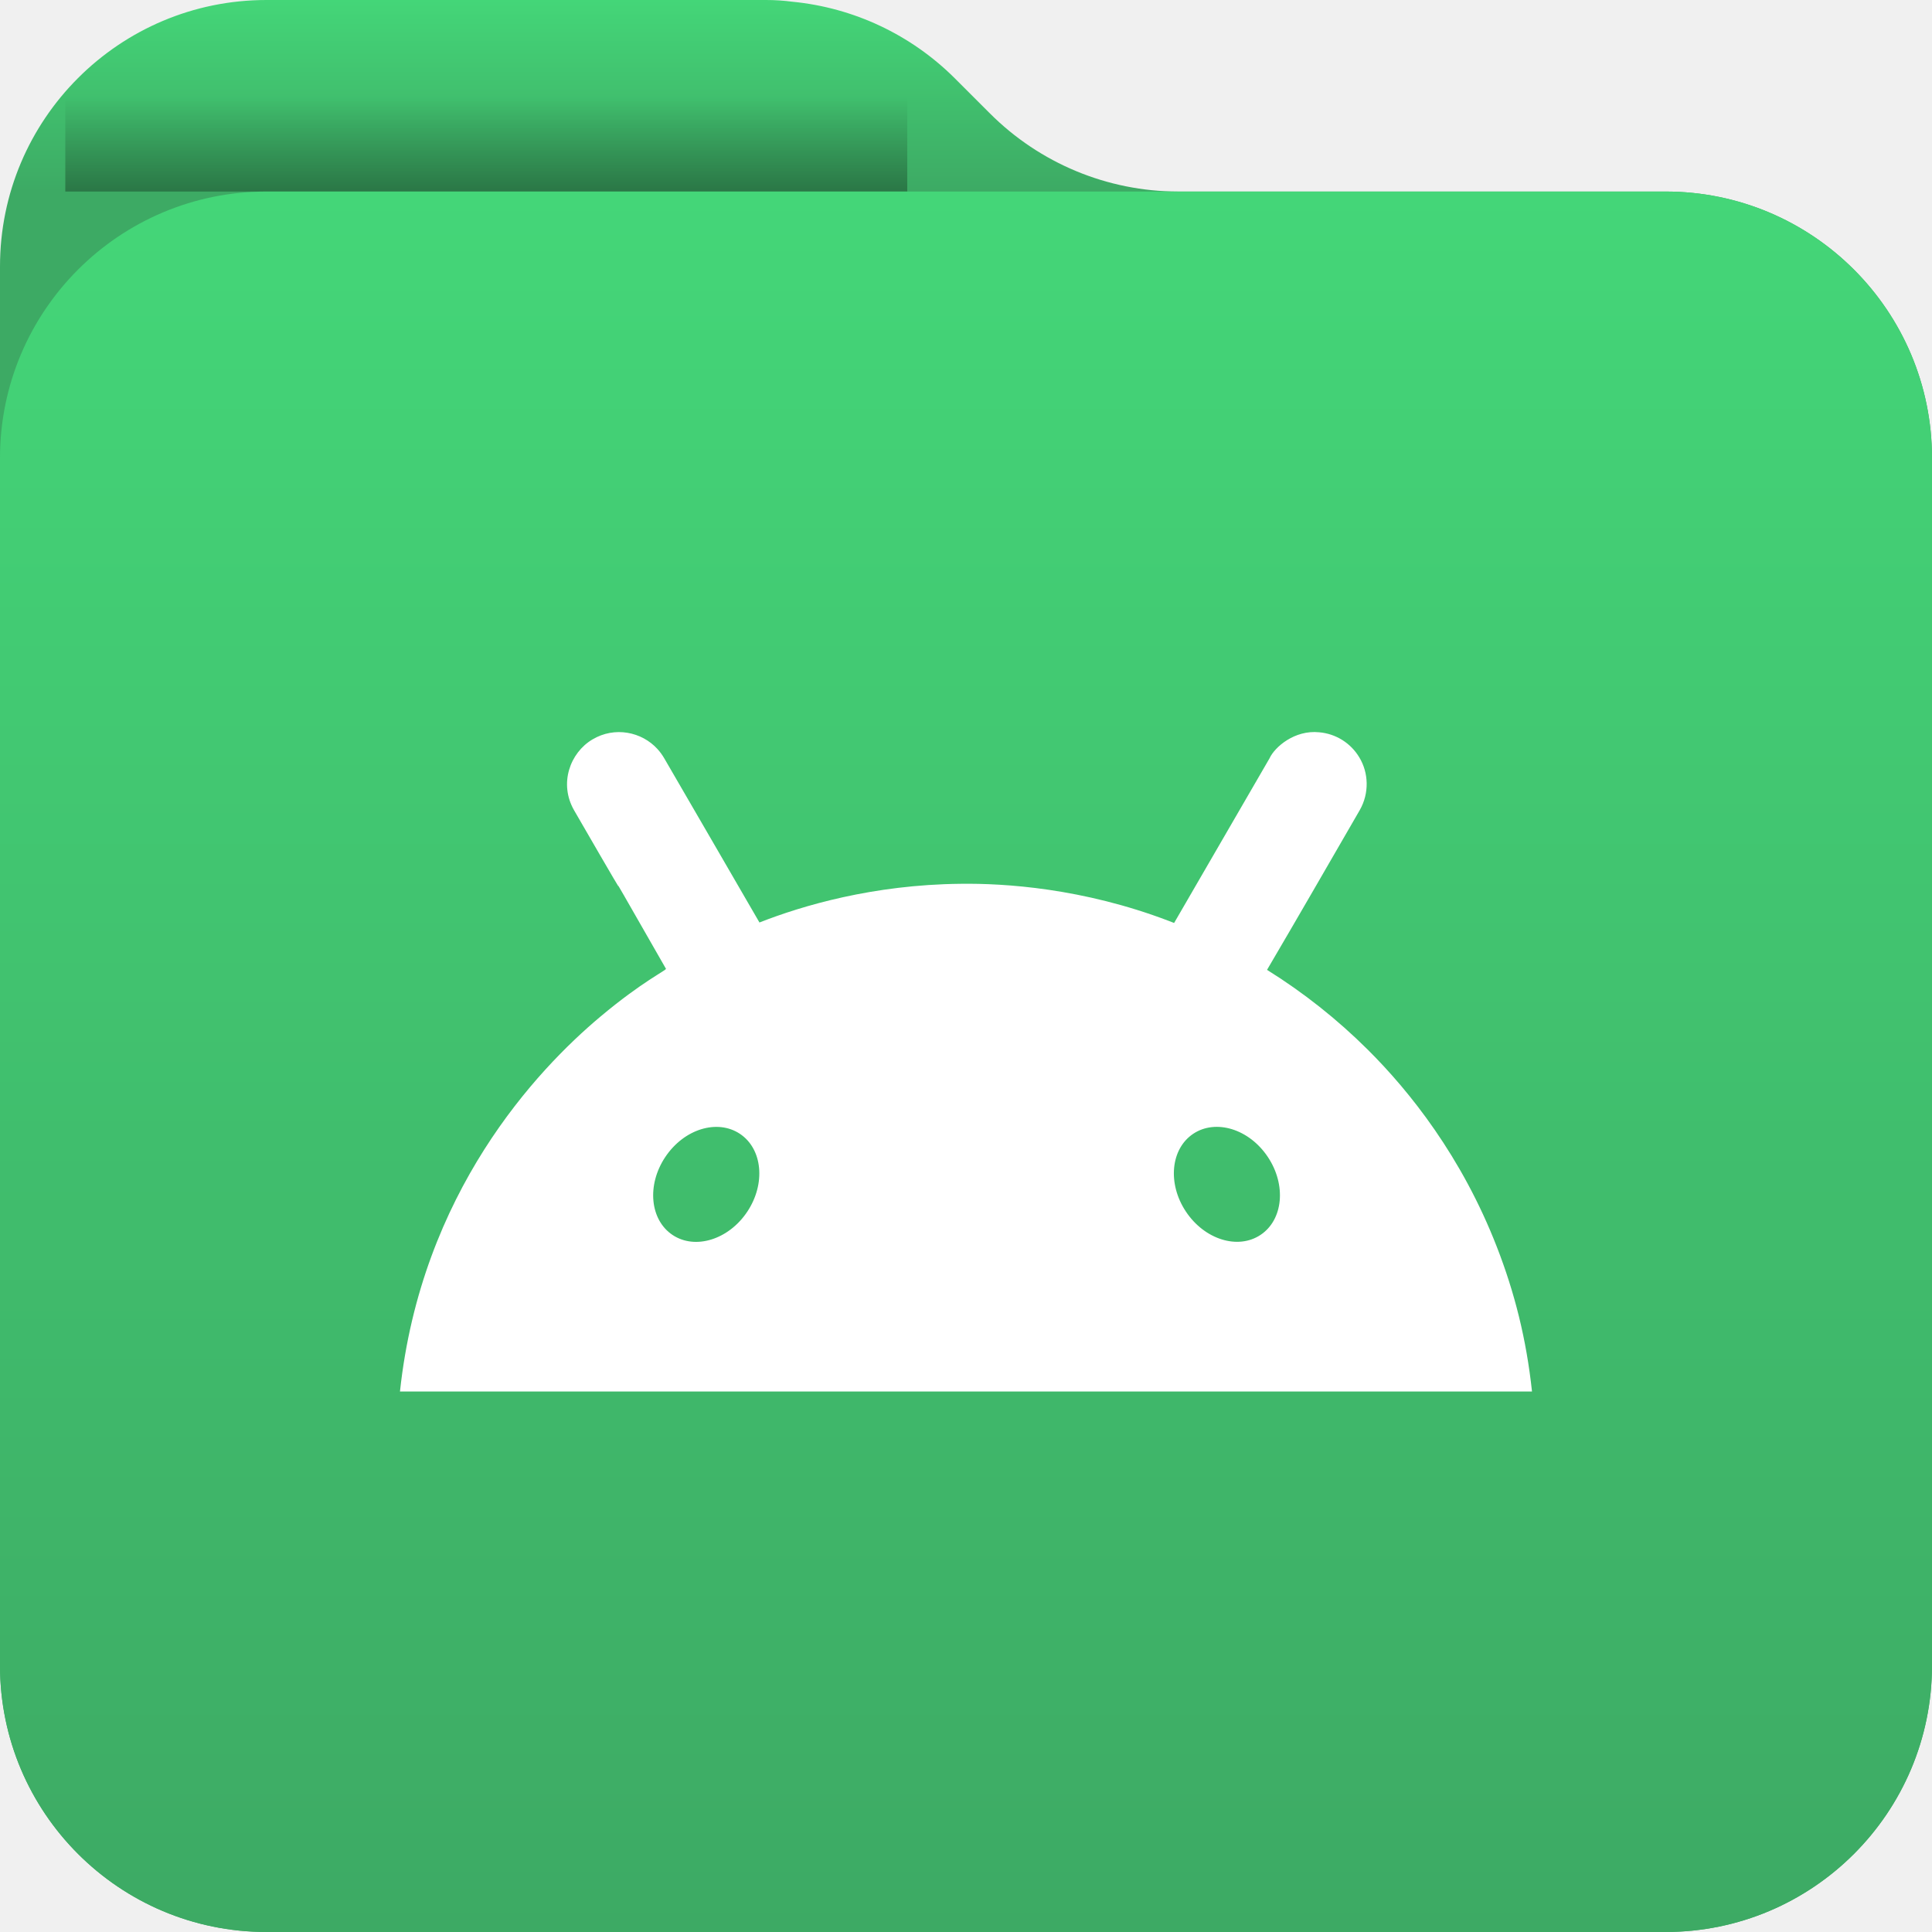
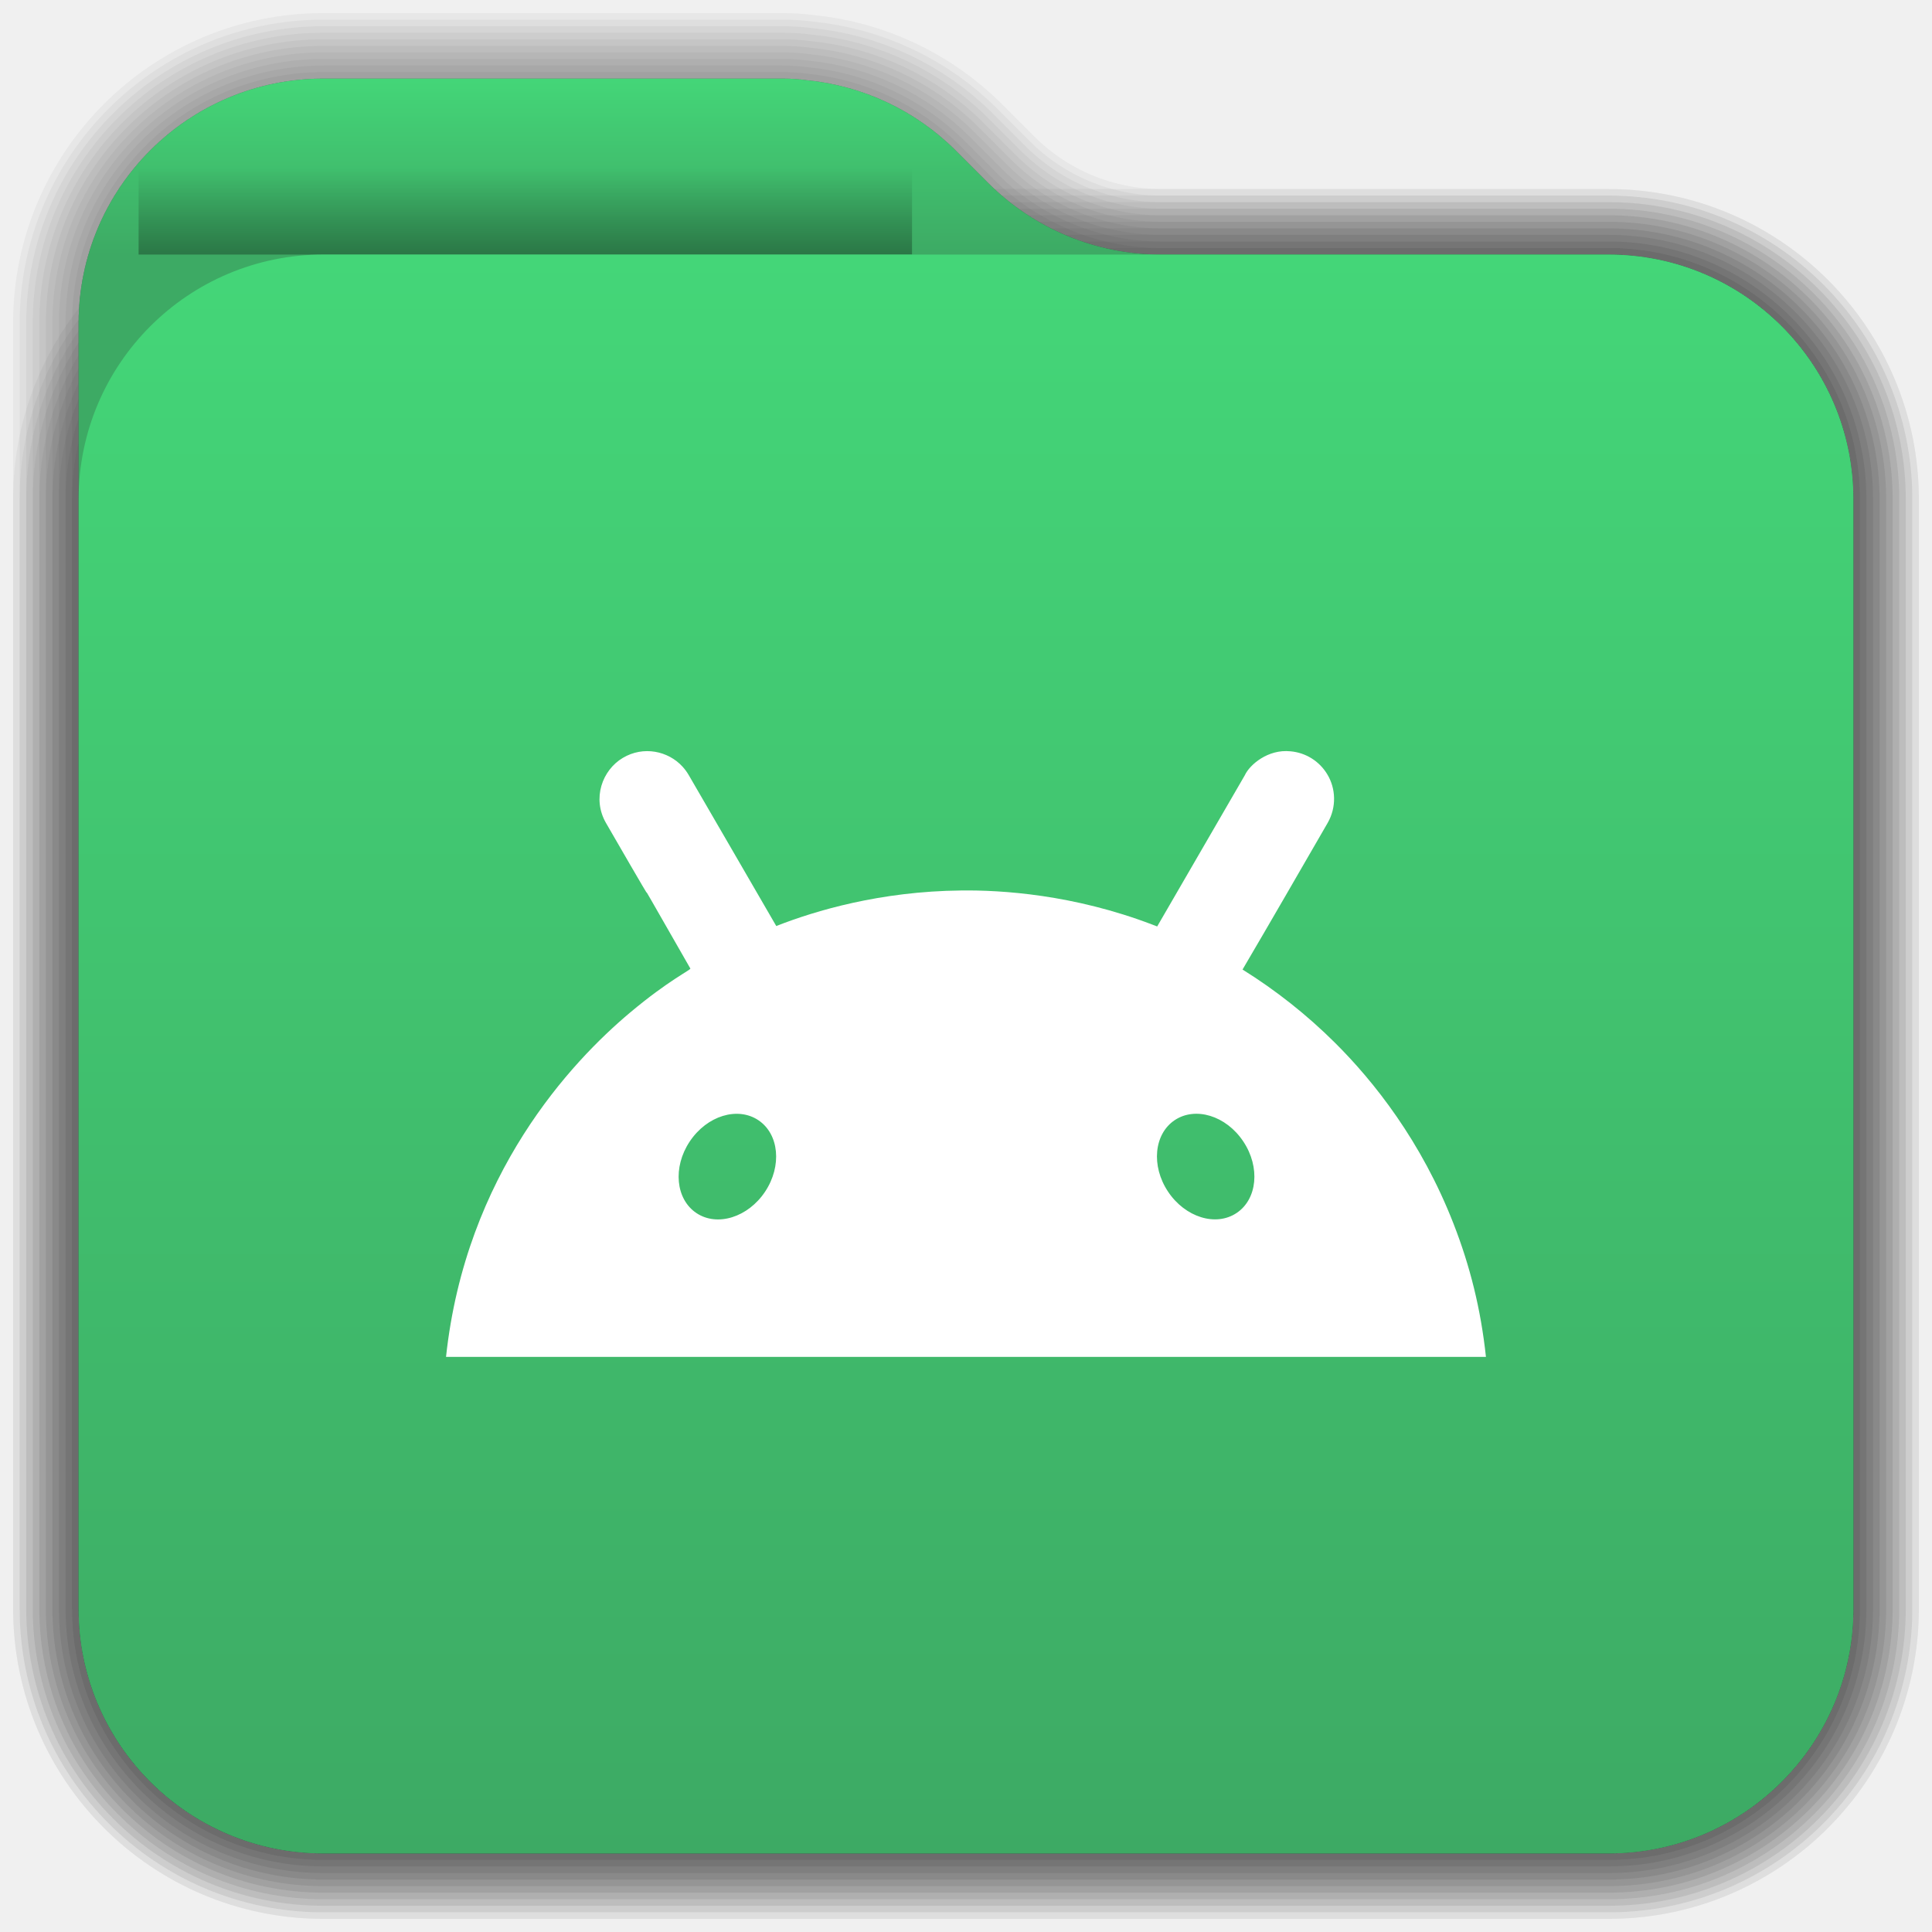
- <svg xmlns="http://www.w3.org/2000/svg" xmlns:xlink="http://www.w3.org/1999/xlink" width="512" height="512" viewBox="0 0 135.467 135.467" version="1.1" id="svg1" xml:space="preserve">
+ <svg xmlns="http://www.w3.org/2000/svg" xmlns:xlink="http://www.w3.org/1999/xlink" width="512" height="512" viewBox="-6 -6 147.467 147.467" version="1.1" id="svg1" xml:space="preserve">
  <defs id="defs1">
    <linearGradient id="linearGradient17">
      <stop style="stop-color:#e5e5e5;stop-opacity:1;" offset="0" id="stop17" />
      <stop style="stop-color:#a8a8a8;stop-opacity:1;" offset="1" id="stop18" />
    </linearGradient>
    <linearGradient id="linearGradient15">
      <stop style="stop-color:#e5e5e5;stop-opacity:1;" offset="0" id="stop15" />
      <stop style="stop-color:#a8a8a8;stop-opacity:1;" offset="1" id="stop16" />
    </linearGradient>
    <linearGradient xlink:href="#linearGradient15" id="linearGradient16" x1="55.033" y1="6.35" x2="55.033" y2="18.521" gradientUnits="userSpaceOnUse" />
    <linearGradient xlink:href="#linearGradient17" id="linearGradient18" x1="67.733" y1="18.521" x2="67.733" y2="129.117" gradientUnits="userSpaceOnUse" />
    <linearGradient data-orig="1fc95c,169443" x1="55.033" y1="6.35" x2="55.033" y2="18.521" gradientUnits="userSpaceOnUse" id="linearGradient16_tint">
      <stop style="stop-color:#44d678;stop-opacity:1;" offset="0" />
      <stop style="stop-color:#3daa64;stop-opacity:1;" offset="1" />
    </linearGradient>
    <linearGradient data-orig="1fc95c,169443" x1="67.733" y1="18.521" x2="67.733" y2="129.117" gradientUnits="userSpaceOnUse" id="linearGradient18_tint">
      <stop style="stop-color:#44d678;stop-opacity:1;" offset="0" />
      <stop style="stop-color:#3daa64;stop-opacity:1;" offset="1" />
    </linearGradient>
    <linearGradient id="tabShade" x1="0" y1="12.521" x2="0" y2="18.521" gradientUnits="userSpaceOnUse">
      <stop offset="0" style="stop-color:#000000;stop-opacity:0" />
      <stop offset="1" style="stop-color:#000000;stop-opacity:0.3" />
    </linearGradient>
  </defs>
  <g id="layer1">
+     <g id="folder-shadow" style="fill:#000000;stroke:#000000;stroke-linejoin:round" transform="matrix(1.103449,0,0,1.103449,-7.006964,-7.006964)">
+       <path d="M 23.283,6.35 C 13.931,6.35 6.35,13.931 6.35,23.283 v 88.9 c -4.4e-6,9.352 7.581,16.933 16.933,16.933 h 88.9 c 9.352,0 16.933,-7.581 16.933,-16.933 V 35.454 c 0,-9.352 -7.581,-16.933 -16.933,-16.933 H 81.206 c -4.482,-0.007 -8.778,-1.79 -11.947,-4.959 h -5.17e-4 L 67.006,11.31 C 64.233,8.55 60.589,6.836 56.694,6.459 56.144,6.386 55.589,6.35 55.033,6.35 h -0.009 z" style="fill-opacity:0.04;stroke-opacity:0.04;stroke-width:9.062" />
+       <path d="m 23.283,18.521 c -9.352,-1e-6 -16.933,7.581 -16.933,16.933 v 76.729 c -4.4e-6,9.352 7.581,16.933 16.933,16.933 h 88.9 c 9.352,0 16.933,-7.581 16.933,-16.933 V 35.454 c 0,-9.352 -7.581,-16.933 -16.933,-16.933 z" style="fill-opacity:0.04;stroke-opacity:0.04;stroke-width:9.062" />
+       <path d="M 23.283,6.35 C 13.931,6.35 6.35,13.931 6.35,23.283 v 88.9 c -4.4e-6,9.352 7.581,16.933 16.933,16.933 h 88.9 c 9.352,0 16.933,-7.581 16.933,-16.933 V 35.454 c 0,-9.352 -7.581,-16.933 -16.933,-16.933 H 81.206 c -4.482,-0.007 -8.778,-1.79 -11.947,-4.959 h -5.17e-4 L 67.006,11.31 C 64.233,8.55 60.589,6.836 56.694,6.459 56.144,6.386 55.589,6.35 55.033,6.35 h -0.009 z" style="fill-opacity:0.04;stroke-opacity:0.04;stroke-width:8.156" />
+       <path d="m 23.283,18.521 c -9.352,-1e-6 -16.933,7.581 -16.933,16.933 v 76.729 c -4.4e-6,9.352 7.581,16.933 16.933,16.933 h 88.9 c 9.352,0 16.933,-7.581 16.933,-16.933 V 35.454 c 0,-9.352 -7.581,-16.933 -16.933,-16.933 z" style="fill-opacity:0.04;stroke-opacity:0.04;stroke-width:8.156" />
+       <path d="M 23.283,6.35 C 13.931,6.35 6.35,13.931 6.35,23.283 v 88.9 c -4.4e-6,9.352 7.581,16.933 16.933,16.933 h 88.9 c 9.352,0 16.933,-7.581 16.933,-16.933 V 35.454 c 0,-9.352 -7.581,-16.933 -16.933,-16.933 H 81.206 c -4.482,-0.007 -8.778,-1.79 -11.947,-4.959 h -5.17e-4 L 67.006,11.31 C 64.233,8.55 60.589,6.836 56.694,6.459 56.144,6.386 55.589,6.35 55.033,6.35 h -0.009 z" style="fill-opacity:0.04;stroke-opacity:0.04;stroke-width:7.250" />
+       <path d="m 23.283,18.521 c -9.352,-1e-6 -16.933,7.581 -16.933,16.933 v 76.729 c -4.4e-6,9.352 7.581,16.933 16.933,16.933 h 88.9 c 9.352,0 16.933,-7.581 16.933,-16.933 V 35.454 c 0,-9.352 -7.581,-16.933 -16.933,-16.933 z" style="fill-opacity:0.04;stroke-opacity:0.04;stroke-width:7.250" />
+       <path d="M 23.283,6.35 C 13.931,6.35 6.35,13.931 6.35,23.283 v 88.9 c -4.4e-6,9.352 7.581,16.933 16.933,16.933 h 88.9 c 9.352,0 16.933,-7.581 16.933,-16.933 V 35.454 c 0,-9.352 -7.581,-16.933 -16.933,-16.933 H 81.206 c -4.482,-0.007 -8.778,-1.79 -11.947,-4.959 h -5.17e-4 L 67.006,11.31 C 64.233,8.55 60.589,6.836 56.694,6.459 56.144,6.386 55.589,6.35 55.033,6.35 h -0.009 z" style="fill-opacity:0.04;stroke-opacity:0.04;stroke-width:6.344" />
+       <path d="m 23.283,18.521 c -9.352,-1e-6 -16.933,7.581 -16.933,16.933 v 76.729 c -4.4e-6,9.352 7.581,16.933 16.933,16.933 h 88.9 c 9.352,0 16.933,-7.581 16.933,-16.933 V 35.454 c 0,-9.352 -7.581,-16.933 -16.933,-16.933 z" style="fill-opacity:0.04;stroke-opacity:0.04;stroke-width:6.344" />
+       <path d="M 23.283,6.35 C 13.931,6.35 6.35,13.931 6.35,23.283 v 88.9 c -4.4e-6,9.352 7.581,16.933 16.933,16.933 h 88.9 c 9.352,0 16.933,-7.581 16.933,-16.933 V 35.454 c 0,-9.352 -7.581,-16.933 -16.933,-16.933 H 81.206 c -4.482,-0.007 -8.778,-1.79 -11.947,-4.959 h -5.17e-4 L 67.006,11.31 C 64.233,8.55 60.589,6.836 56.694,6.459 56.144,6.386 55.589,6.35 55.033,6.35 h -0.009 z" style="fill-opacity:0.04;stroke-opacity:0.04;stroke-width:5.437" />
+       <path d="m 23.283,18.521 c -9.352,-1e-6 -16.933,7.581 -16.933,16.933 v 76.729 c -4.4e-6,9.352 7.581,16.933 16.933,16.933 h 88.9 c 9.352,0 16.933,-7.581 16.933,-16.933 V 35.454 c 0,-9.352 -7.581,-16.933 -16.933,-16.933 z" style="fill-opacity:0.04;stroke-opacity:0.04;stroke-width:5.437" />
+       <path d="M 23.283,6.35 C 13.931,6.35 6.35,13.931 6.35,23.283 v 88.9 c -4.4e-6,9.352 7.581,16.933 16.933,16.933 h 88.9 c 9.352,0 16.933,-7.581 16.933,-16.933 V 35.454 c 0,-9.352 -7.581,-16.933 -16.933,-16.933 H 81.206 c -4.482,-0.007 -8.778,-1.79 -11.947,-4.959 h -5.17e-4 L 67.006,11.31 C 64.233,8.55 60.589,6.836 56.694,6.459 56.144,6.386 55.589,6.35 55.033,6.35 h -0.009 z" style="fill-opacity:0.04;stroke-opacity:0.04;stroke-width:4.531" />
+       <path d="m 23.283,18.521 c -9.352,-1e-6 -16.933,7.581 -16.933,16.933 v 76.729 c -4.4e-6,9.352 7.581,16.933 16.933,16.933 h 88.9 c 9.352,0 16.933,-7.581 16.933,-16.933 V 35.454 c 0,-9.352 -7.581,-16.933 -16.933,-16.933 z" style="fill-opacity:0.04;stroke-opacity:0.04;stroke-width:4.531" />
+       <path d="M 23.283,6.35 C 13.931,6.35 6.35,13.931 6.35,23.283 v 88.9 c -4.4e-6,9.352 7.581,16.933 16.933,16.933 h 88.9 c 9.352,0 16.933,-7.581 16.933,-16.933 V 35.454 c 0,-9.352 -7.581,-16.933 -16.933,-16.933 H 81.206 c -4.482,-0.007 -8.778,-1.79 -11.947,-4.959 h -5.17e-4 L 67.006,11.31 C 64.233,8.55 60.589,6.836 56.694,6.459 56.144,6.386 55.589,6.35 55.033,6.35 h -0.009 z" style="fill-opacity:0.04;stroke-opacity:0.04;stroke-width:3.625" />
+       <path d="m 23.283,18.521 c -9.352,-1e-6 -16.933,7.581 -16.933,16.933 v 76.729 c -4.4e-6,9.352 7.581,16.933 16.933,16.933 h 88.9 c 9.352,0 16.933,-7.581 16.933,-16.933 V 35.454 c 0,-9.352 -7.581,-16.933 -16.933,-16.933 z" style="fill-opacity:0.04;stroke-opacity:0.04;stroke-width:3.625" />
+       <path d="M 23.283,6.35 C 13.931,6.35 6.35,13.931 6.35,23.283 v 88.9 c -4.4e-6,9.352 7.581,16.933 16.933,16.933 h 88.9 c 9.352,0 16.933,-7.581 16.933,-16.933 V 35.454 c 0,-9.352 -7.581,-16.933 -16.933,-16.933 H 81.206 c -4.482,-0.007 -8.778,-1.79 -11.947,-4.959 h -5.17e-4 L 67.006,11.31 C 64.233,8.55 60.589,6.836 56.694,6.459 56.144,6.386 55.589,6.35 55.033,6.35 h -0.009 z" style="fill-opacity:0.04;stroke-opacity:0.04;stroke-width:2.719" />
+       <path d="m 23.283,18.521 c -9.352,-1e-6 -16.933,7.581 -16.933,16.933 v 76.729 c -4.4e-6,9.352 7.581,16.933 16.933,16.933 h 88.9 c 9.352,0 16.933,-7.581 16.933,-16.933 V 35.454 c 0,-9.352 -7.581,-16.933 -16.933,-16.933 z" style="fill-opacity:0.04;stroke-opacity:0.04;stroke-width:2.719" />
+       <path d="M 23.283,6.35 C 13.931,6.35 6.35,13.931 6.35,23.283 v 88.9 c -4.4e-6,9.352 7.581,16.933 16.933,16.933 h 88.9 c 9.352,0 16.933,-7.581 16.933,-16.933 V 35.454 c 0,-9.352 -7.581,-16.933 -16.933,-16.933 H 81.206 c -4.482,-0.007 -8.778,-1.79 -11.947,-4.959 h -5.17e-4 L 67.006,11.31 C 64.233,8.55 60.589,6.836 56.694,6.459 56.144,6.386 55.589,6.35 55.033,6.35 h -0.009 z" style="fill-opacity:0.04;stroke-opacity:0.04;stroke-width:1.812" />
+       <path d="m 23.283,18.521 c -9.352,-1e-6 -16.933,7.581 -16.933,16.933 v 76.729 c -4.4e-6,9.352 7.581,16.933 16.933,16.933 h 88.9 c 9.352,0 16.933,-7.581 16.933,-16.933 V 35.454 c 0,-9.352 -7.581,-16.933 -16.933,-16.933 z" style="fill-opacity:0.04;stroke-opacity:0.04;stroke-width:1.812" />
+       <path d="M 23.283,6.35 C 13.931,6.35 6.35,13.931 6.35,23.283 v 88.9 c -4.4e-6,9.352 7.581,16.933 16.933,16.933 h 88.9 c 9.352,0 16.933,-7.581 16.933,-16.933 V 35.454 c 0,-9.352 -7.581,-16.933 -16.933,-16.933 H 81.206 c -4.482,-0.007 -8.778,-1.79 -11.947,-4.959 h -5.17e-4 L 67.006,11.31 C 64.233,8.55 60.589,6.836 56.694,6.459 56.144,6.386 55.589,6.35 55.033,6.35 h -0.009 z" style="fill-opacity:0.04;stroke-opacity:0.04;stroke-width:0.906" />
+       <path d="m 23.283,18.521 c -9.352,-1e-6 -16.933,7.581 -16.933,16.933 v 76.729 c -4.4e-6,9.352 7.581,16.933 16.933,16.933 h 88.9 c 9.352,0 16.933,-7.581 16.933,-16.933 V 35.454 c 0,-9.352 -7.581,-16.933 -16.933,-16.933 z" style="fill-opacity:0.04;stroke-opacity:0.04;stroke-width:0.906" />
+     </g>
    <g id="g50" transform="matrix(1.103449,0,0,1.103449,-7.006964,-7.006964)">
      <path id="path46" style="display:inline;fill:url(#linearGradient16_tint);stroke-width:11.943;paint-order:stroke fill markers" d="M 23.283,6.35 C 13.931,6.35 6.35,13.931 6.35,23.283 v 88.9 c -4.4e-6,9.352 7.581,16.933 16.933,16.933 h 88.9 c 9.352,0 16.933,-7.581 16.933,-16.933 V 35.454 c 0,-9.352 -7.581,-16.933 -16.933,-16.933 H 81.206 c -4.482,-0.007 -8.778,-1.79 -11.947,-4.959 h -5.17e-4 L 67.006,11.31 C 64.233,8.55 60.589,6.836 56.694,6.459 56.144,6.386 55.589,6.35 55.033,6.35 h -0.009 z" />
      <rect id="tab-shade" x="10.5" y="12.521" width="53.5" height="6" style="fill:url(#tabShade)" />
      <path id="path50" style="display:inline;fill:url(#linearGradient18_tint);stroke-width:11.943;paint-order:stroke fill markers" d="m 23.283,18.521 c -9.352,-1e-6 -16.933,7.581 -16.933,16.933 v 76.729 c -4.4e-6,9.352 7.581,16.933 16.933,16.933 h 88.9 c 9.352,0 16.933,-7.581 16.933,-16.933 V 35.454 c 0,-9.352 -7.581,-16.933 -16.933,-16.933 z" />
    </g>
    <path d="m 89.031,53.147 c -2.232,3.858 -4.471,7.712 -6.705,11.569 -0.121,-0.05 -0.245,-0.1 -0.368,-0.142 C 75.922,62.272 70.435,61.927 67.339,61.97 61.204,62.033 56.245,63.506 53.251,64.683 52.973,64.189 47.455,54.692 46.565,53.153 A 3.787,3.787 0 0 0 46.1,52.52 c -1.095,-1.204 -2.994,-1.607 -4.561,-0.671 -1.571,0.932 -2.36,3.096 -1.285,4.967 6.438,11.144 -0.32,-0.714 6.44,11.11 0.058,0.1 -1.636,0.874 -4.606,3.366 -4.456,3.741 -12.548,12.326 -14.043,26.277 h 79.375 c -0.394,-3.674 -1.219,-6.942 -2.468,-10.148 -2.46,-6.323 -6.097,-10.89 -9.063,-13.836 a 40.034,40.034 0 0 0 -7.048,-5.581 c 2.181,-3.711 4.339,-7.461 6.498,-11.194 0.687,-1.196 0.624,-2.631 -0.026,-3.701 a 3.638,3.638 0 0 0 -2.816,-1.763 c -1.728,-0.177 -3.106,1.035 -3.469,1.802 z m -0.129,27.983 c 1.304,1.96 1.072,4.401 -0.517,5.458 -1.587,1.058 -3.929,0.326 -5.232,-1.634 -1.304,-1.96 -1.072,-4.401 0.517,-5.458 1.563,-1.041 3.907,-0.359 5.232,1.634 z M 51.881,79.501 c 1.588,1.057 1.821,3.498 0.517,5.458 -1.303,1.96 -3.651,2.692 -5.239,1.634 -1.587,-1.058 -1.82,-3.498 -0.517,-5.458 1.326,-1.991 3.667,-2.681 5.239,-1.634 z" id="path1" style="fill:#ffffff;stroke-width:3.307" />
  </g>
</svg>
